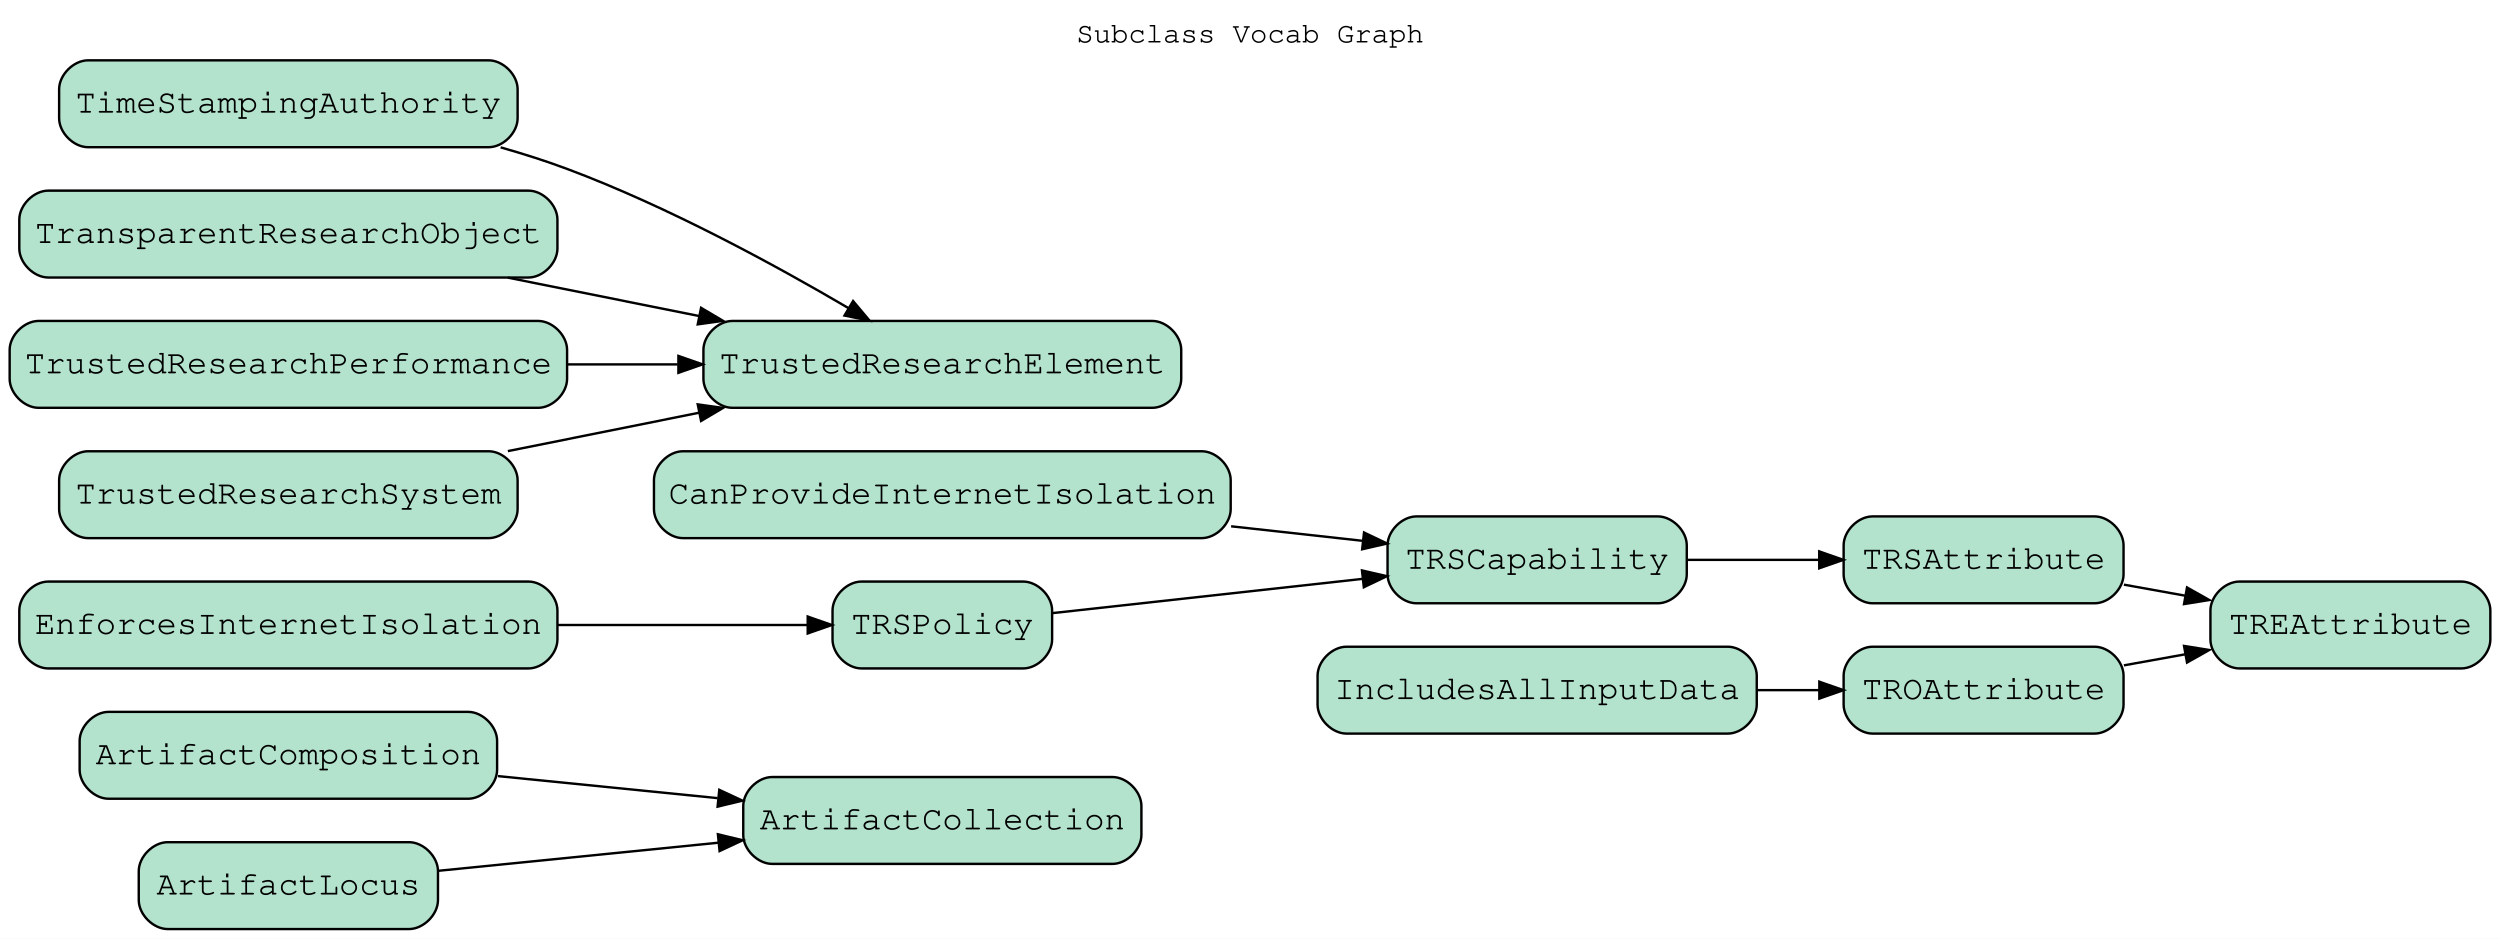
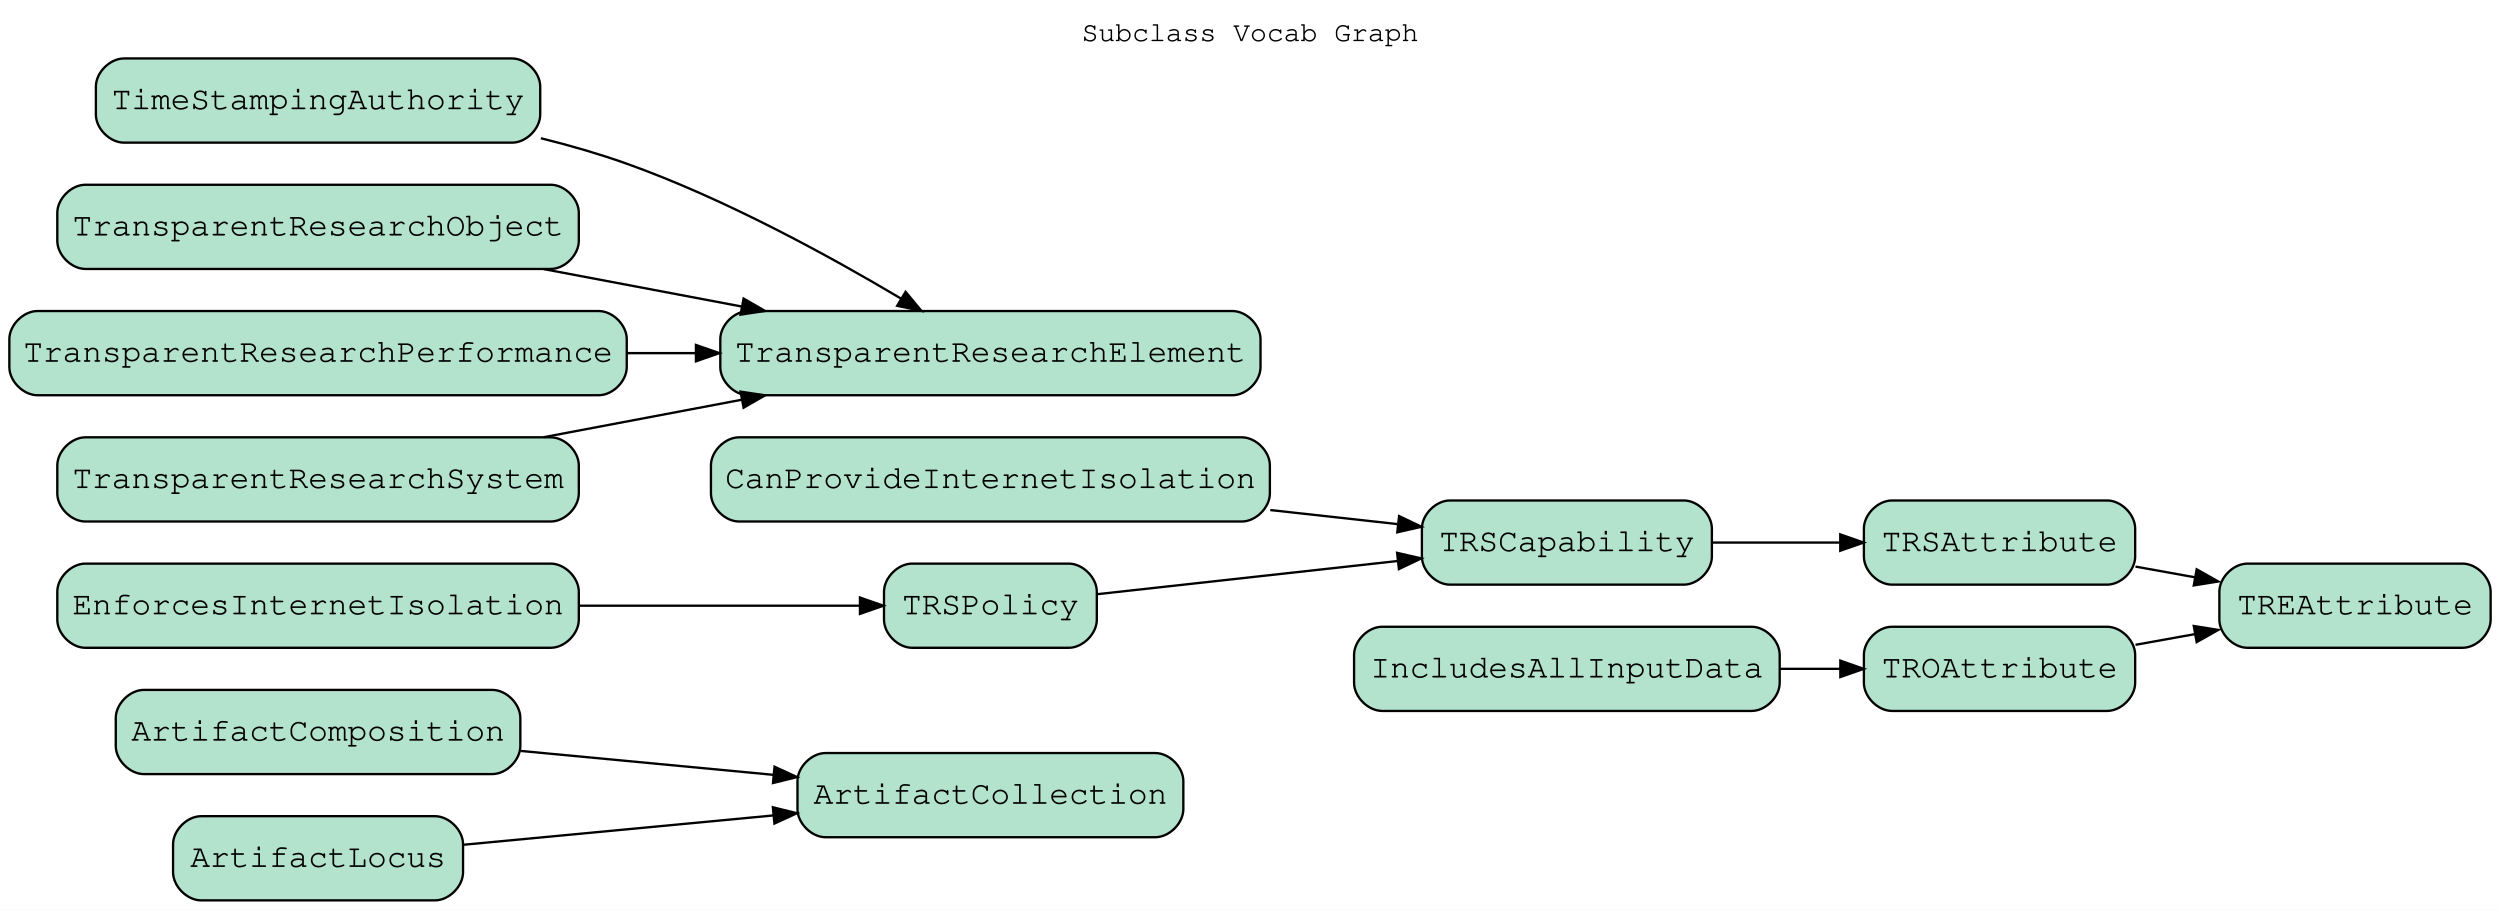
- <svg xmlns="http://www.w3.org/2000/svg" width="1036pt" height="389pt" viewBox="0.00 0.00 1036.00 389.00">
+ <svg xmlns="http://www.w3.org/2000/svg" width="1069pt" height="389pt" viewBox="0.00 0.00 1069.00 389.00">
  <g id="graph0" class="graph" transform="scale(1 1) rotate(0) translate(4 385)">
-     <polygon fill="white" stroke="transparent" points="-4,4 -4,-385 1032,-385 1032,4 -4,4" />
-     <text text-anchor="middle" x="514" y="-367.4" font-family="Courier,monospace" font-size="12.00">Subclass Vocab Graph</text>
+     <polygon fill="white" stroke="transparent" points="-4,4 -4,-385 1065,-385 1065,4 -4,4" />
+     <text text-anchor="middle" x="530.5" y="-367.4" font-family="Courier,monospace" font-size="12.00">Subclass Vocab Graph</text>
    <g id="node1" class="node">
-       <path fill="#b3e2cd" stroke="black" d="M190,-90C190,-90 41,-90 41,-90 35,-90 29,-84 29,-78 29,-78 29,-66 29,-66 29,-60 35,-54 41,-54 41,-54 190,-54 190,-54 196,-54 202,-60 202,-66 202,-66 202,-78 202,-78 202,-84 196,-90 190,-90" />
-       <text text-anchor="middle" x="115.5" y="-68.3" font-family="Courier,monospace" font-size="14.00">ArtifactComposition</text>
+       <path fill="#b3e2cd" stroke="black" d="M206.5,-90C206.5,-90 57.5,-90 57.5,-90 51.5,-90 45.5,-84 45.5,-78 45.5,-78 45.5,-66 45.5,-66 45.5,-60 51.5,-54 57.5,-54 57.5,-54 206.5,-54 206.5,-54 212.5,-54 218.5,-60 218.5,-66 218.5,-66 218.5,-78 218.5,-78 218.5,-84 212.5,-90 206.5,-90" />
+       <text text-anchor="middle" x="132" y="-68.3" font-family="Courier,monospace" font-size="14.00">ArtifactComposition</text>
    </g>
    <g id="node2" class="node">
-       <path fill="#b3e2cd" stroke="black" d="M457,-63C457,-63 316,-63 316,-63 310,-63 304,-57 304,-51 304,-51 304,-39 304,-39 304,-33 310,-27 316,-27 316,-27 457,-27 457,-27 463,-27 469,-33 469,-39 469,-39 469,-51 469,-51 469,-57 463,-63 457,-63" />
-       <text text-anchor="middle" x="386.5" y="-41.3" font-family="Courier,monospace" font-size="14.00">ArtifactCollection</text>
+       <path fill="#b3e2cd" stroke="black" d="M490,-63C490,-63 349,-63 349,-63 343,-63 337,-57 337,-51 337,-51 337,-39 337,-39 337,-33 343,-27 349,-27 349,-27 490,-27 490,-27 496,-27 502,-33 502,-39 502,-39 502,-51 502,-51 502,-57 496,-63 490,-63" />
+       <text text-anchor="middle" x="419.5" y="-41.3" font-family="Courier,monospace" font-size="14.00">ArtifactCollection</text>
    </g>
    <g id="edge1" class="edge">
-       <path fill="none" stroke="black" d="M202.35,-63.38C231.37,-60.47 263.89,-57.21 293.38,-54.25" />
-       <polygon fill="black" stroke="black" points="294.07,-57.69 303.67,-53.21 293.37,-50.73 294.07,-57.69" />
+       <path fill="none" stroke="black" d="M218.66,-63.9C252.74,-60.68 292.03,-56.96 326.7,-53.68" />
+       <polygon fill="black" stroke="black" points="327.19,-57.15 336.82,-52.72 326.53,-50.18 327.19,-57.15" />
    </g>
    <g id="node3" class="node">
-       <path fill="#b3e2cd" stroke="black" d="M165.5,-36C165.5,-36 65.5,-36 65.5,-36 59.5,-36 53.5,-30 53.5,-24 53.5,-24 53.5,-12 53.5,-12 53.5,-6 59.5,0 65.5,0 65.5,0 165.5,0 165.5,0 171.5,0 177.5,-6 177.5,-12 177.5,-12 177.5,-24 177.5,-24 177.5,-30 171.5,-36 165.5,-36" />
-       <text text-anchor="middle" x="115.5" y="-14.3" font-family="Courier,monospace" font-size="14.00">ArtifactLocus</text>
+       <path fill="#b3e2cd" stroke="black" d="M182,-36C182,-36 82,-36 82,-36 76,-36 70,-30 70,-24 70,-24 70,-12 70,-12 70,-6 76,0 82,0 82,0 182,0 182,0 188,0 194,-6 194,-12 194,-12 194,-24 194,-24 194,-30 188,-36 182,-36" />
+       <text text-anchor="middle" x="132" y="-14.3" font-family="Courier,monospace" font-size="14.00">ArtifactLocus</text>
    </g>
    <g id="edge2" class="edge">
-       <path fill="none" stroke="black" d="M177.54,-24.13C211.83,-27.57 255.32,-31.93 293.65,-35.78" />
-       <polygon fill="black" stroke="black" points="293.49,-39.28 303.79,-36.8 294.19,-32.32 293.49,-39.28" />
+       <path fill="none" stroke="black" d="M194.25,-23.79C232.86,-27.44 283.43,-32.23 326.77,-36.33" />
+       <polygon fill="black" stroke="black" points="326.48,-39.81 336.76,-37.27 327.14,-32.84 326.48,-39.81" />
    </g>
    <g id="node4" class="node">
-       <path fill="#b3e2cd" stroke="black" d="M864,-117C864,-117 772,-117 772,-117 766,-117 760,-111 760,-105 760,-105 760,-93 760,-93 760,-87 766,-81 772,-81 772,-81 864,-81 864,-81 870,-81 876,-87 876,-93 876,-93 876,-105 876,-105 876,-111 870,-117 864,-117" />
-       <text text-anchor="middle" x="818" y="-95.3" font-family="Courier,monospace" font-size="14.00">TROAttribute</text>
+       <path fill="#b3e2cd" stroke="black" d="M897,-117C897,-117 805,-117 805,-117 799,-117 793,-111 793,-105 793,-105 793,-93 793,-93 793,-87 799,-81 805,-81 805,-81 897,-81 897,-81 903,-81 909,-87 909,-93 909,-93 909,-105 909,-105 909,-111 903,-117 897,-117" />
+       <text text-anchor="middle" x="851" y="-95.3" font-family="Courier,monospace" font-size="14.00">TROAttribute</text>
    </g>
    <g id="node5" class="node">
-       <path fill="#b3e2cd" stroke="black" d="M1016,-144C1016,-144 924,-144 924,-144 918,-144 912,-138 912,-132 912,-132 912,-120 912,-120 912,-114 918,-108 924,-108 924,-108 1016,-108 1016,-108 1022,-108 1028,-114 1028,-120 1028,-120 1028,-132 1028,-132 1028,-138 1022,-144 1016,-144" />
-       <text text-anchor="middle" x="970" y="-122.3" font-family="Courier,monospace" font-size="14.00">TREAttribute</text>
+       <path fill="#b3e2cd" stroke="black" d="M1049,-144C1049,-144 957,-144 957,-144 951,-144 945,-138 945,-132 945,-132 945,-120 945,-120 945,-114 951,-108 957,-108 957,-108 1049,-108 1049,-108 1055,-108 1061,-114 1061,-120 1061,-120 1061,-132 1061,-132 1061,-138 1055,-144 1049,-144" />
+       <text text-anchor="middle" x="1003" y="-122.3" font-family="Courier,monospace" font-size="14.00">TREAttribute</text>
    </g>
    <g id="edge3" class="edge">
-       <path fill="none" stroke="black" d="M876.14,-109.28C884.47,-110.78 893.11,-112.34 901.62,-113.87" />
-       <polygon fill="black" stroke="black" points="901.06,-117.33 911.53,-115.65 902.3,-110.44 901.06,-117.33" />
+       <path fill="none" stroke="black" d="M909.14,-109.28C917.47,-110.78 926.11,-112.34 934.62,-113.87" />
+       <polygon fill="black" stroke="black" points="934.06,-117.33 944.53,-115.65 935.3,-110.44 934.06,-117.33" />
    </g>
    <g id="node6" class="node">
-       <path fill="#b3e2cd" stroke="black" d="M864,-171C864,-171 772,-171 772,-171 766,-171 760,-165 760,-159 760,-159 760,-147 760,-147 760,-141 766,-135 772,-135 772,-135 864,-135 864,-135 870,-135 876,-141 876,-147 876,-147 876,-159 876,-159 876,-165 870,-171 864,-171" />
-       <text text-anchor="middle" x="818" y="-149.3" font-family="Courier,monospace" font-size="14.00">TRSAttribute</text>
+       <path fill="#b3e2cd" stroke="black" d="M897,-171C897,-171 805,-171 805,-171 799,-171 793,-165 793,-159 793,-159 793,-147 793,-147 793,-141 799,-135 805,-135 805,-135 897,-135 897,-135 903,-135 909,-141 909,-147 909,-147 909,-159 909,-159 909,-165 903,-171 897,-171" />
+       <text text-anchor="middle" x="851" y="-149.3" font-family="Courier,monospace" font-size="14.00">TRSAttribute</text>
    </g>
    <g id="edge4" class="edge">
-       <path fill="none" stroke="black" d="M876.14,-142.72C884.47,-141.22 893.11,-139.66 901.62,-138.13" />
-       <polygon fill="black" stroke="black" points="902.3,-141.56 911.53,-136.35 901.06,-134.67 902.3,-141.56" />
+       <path fill="none" stroke="black" d="M909.14,-142.72C917.47,-141.22 926.11,-139.66 934.62,-138.13" />
+       <polygon fill="black" stroke="black" points="935.3,-141.56 944.53,-136.35 934.06,-134.67 935.3,-141.56" />
    </g>
    <g id="node7" class="node">
-       <path fill="#b3e2cd" stroke="black" d="M712,-117C712,-117 554,-117 554,-117 548,-117 542,-111 542,-105 542,-105 542,-93 542,-93 542,-87 548,-81 554,-81 554,-81 712,-81 712,-81 718,-81 724,-87 724,-93 724,-93 724,-105 724,-105 724,-111 718,-117 712,-117" />
-       <text text-anchor="middle" x="633" y="-95.3" font-family="Courier,monospace" font-size="14.00">IncludesAllInputData</text>
+       <path fill="#b3e2cd" stroke="black" d="M745,-117C745,-117 587,-117 587,-117 581,-117 575,-111 575,-105 575,-105 575,-93 575,-93 575,-87 581,-81 587,-81 587,-81 745,-81 745,-81 751,-81 757,-87 757,-93 757,-93 757,-105 757,-105 757,-111 751,-117 745,-117" />
+       <text text-anchor="middle" x="666" y="-95.3" font-family="Courier,monospace" font-size="14.00">IncludesAllInputData</text>
    </g>
    <g id="edge5" class="edge">
-       <path fill="none" stroke="black" d="M724.16,-99C732.82,-99 741.49,-99 749.87,-99" />
-       <polygon fill="black" stroke="black" points="749.93,-102.5 759.93,-99 749.93,-95.5 749.93,-102.5" />
+       <path fill="none" stroke="black" d="M757.16,-99C765.82,-99 774.49,-99 782.87,-99" />
+       <polygon fill="black" stroke="black" points="782.93,-102.5 792.93,-99 782.93,-95.5 782.93,-102.5" />
    </g>
    <g id="node8" class="node">
-       <path fill="#b3e2cd" stroke="black" d="M683,-171C683,-171 583,-171 583,-171 577,-171 571,-165 571,-159 571,-159 571,-147 571,-147 571,-141 577,-135 583,-135 583,-135 683,-135 683,-135 689,-135 695,-141 695,-147 695,-147 695,-159 695,-159 695,-165 689,-171 683,-171" />
-       <text text-anchor="middle" x="633" y="-149.3" font-family="Courier,monospace" font-size="14.00">TRSCapability</text>
+       <path fill="#b3e2cd" stroke="black" d="M716,-171C716,-171 616,-171 616,-171 610,-171 604,-165 604,-159 604,-159 604,-147 604,-147 604,-141 610,-135 616,-135 616,-135 716,-135 716,-135 722,-135 728,-141 728,-147 728,-147 728,-159 728,-159 728,-165 722,-171 716,-171" />
+       <text text-anchor="middle" x="666" y="-149.3" font-family="Courier,monospace" font-size="14.00">TRSCapability</text>
    </g>
    <g id="edge6" class="edge">
-       <path fill="none" stroke="black" d="M695.19,-153C712.65,-153 731.77,-153 749.58,-153" />
-       <polygon fill="black" stroke="black" points="749.89,-156.5 759.89,-153 749.89,-149.5 749.89,-156.5" />
+       <path fill="none" stroke="black" d="M728.19,-153C745.65,-153 764.77,-153 782.58,-153" />
+       <polygon fill="black" stroke="black" points="782.89,-156.5 792.89,-153 782.89,-149.5 782.89,-156.5" />
    </g>
    <g id="node9" class="node">
-       <path fill="#b3e2cd" stroke="black" d="M494,-198C494,-198 279,-198 279,-198 273,-198 267,-192 267,-186 267,-186 267,-174 267,-174 267,-168 273,-162 279,-162 279,-162 494,-162 494,-162 500,-162 506,-168 506,-174 506,-174 506,-186 506,-186 506,-192 500,-198 494,-198" />
-       <text text-anchor="middle" x="386.5" y="-176.3" font-family="Courier,monospace" font-size="14.00">CanProvideInternetIsolation</text>
+       <path fill="#b3e2cd" stroke="black" d="M527,-198C527,-198 312,-198 312,-198 306,-198 300,-192 300,-186 300,-186 300,-174 300,-174 300,-168 306,-162 312,-162 312,-162 527,-162 527,-162 533,-162 539,-168 539,-174 539,-174 539,-186 539,-186 539,-192 533,-198 527,-198" />
+       <text text-anchor="middle" x="419.5" y="-176.3" font-family="Courier,monospace" font-size="14.00">CanProvideInternetIsolation</text>
    </g>
    <g id="edge7" class="edge">
-       <path fill="none" stroke="black" d="M506.17,-166.9C524.71,-164.85 543.36,-162.79 560.41,-160.91" />
-       <polygon fill="black" stroke="black" points="561.25,-164.33 570.81,-159.76 560.48,-157.38 561.25,-164.33" />
+       <path fill="none" stroke="black" d="M539.17,-166.9C557.71,-164.85 576.36,-162.79 593.41,-160.91" />
+       <polygon fill="black" stroke="black" points="594.25,-164.33 603.81,-159.76 593.48,-157.38 594.25,-164.33" />
    </g>
    <g id="node10" class="node">
-       <path fill="#b3e2cd" stroke="black" d="M420,-144C420,-144 353,-144 353,-144 347,-144 341,-138 341,-132 341,-132 341,-120 341,-120 341,-114 347,-108 353,-108 353,-108 420,-108 420,-108 426,-108 432,-114 432,-120 432,-120 432,-132 432,-132 432,-138 426,-144 420,-144" />
-       <text text-anchor="middle" x="386.5" y="-122.3" font-family="Courier,monospace" font-size="14.00">TRSPolicy</text>
+       <path fill="#b3e2cd" stroke="black" d="M453,-144C453,-144 386,-144 386,-144 380,-144 374,-138 374,-132 374,-132 374,-120 374,-120 374,-114 380,-108 386,-108 386,-108 453,-108 453,-108 459,-108 465,-114 465,-120 465,-120 465,-132 465,-132 465,-138 459,-144 453,-144" />
+       <text text-anchor="middle" x="419.5" y="-122.3" font-family="Courier,monospace" font-size="14.00">TRSPolicy</text>
    </g>
    <g id="edge8" class="edge">
-       <path fill="none" stroke="black" d="M432.06,-130.92C467.94,-134.88 519.08,-140.53 560.65,-145.12" />
-       <polygon fill="black" stroke="black" points="560.4,-148.61 570.72,-146.23 561.17,-141.66 560.4,-148.61" />
+       <path fill="none" stroke="black" d="M465.06,-130.92C500.94,-134.88 552.08,-140.53 593.65,-145.12" />
+       <polygon fill="black" stroke="black" points="593.4,-148.61 603.72,-146.23 594.17,-141.66 593.4,-148.61" />
    </g>
    <g id="node11" class="node">
-       <path fill="#b3e2cd" stroke="black" d="M215,-144C215,-144 16,-144 16,-144 10,-144 4,-138 4,-132 4,-132 4,-120 4,-120 4,-114 10,-108 16,-108 16,-108 215,-108 215,-108 221,-108 227,-114 227,-120 227,-120 227,-132 227,-132 227,-138 221,-144 215,-144" />
-       <text text-anchor="middle" x="115.5" y="-122.3" font-family="Courier,monospace" font-size="14.00">EnforcesInternetIsolation</text>
+       <path fill="#b3e2cd" stroke="black" d="M231.5,-144C231.5,-144 32.5,-144 32.5,-144 26.5,-144 20.5,-138 20.5,-132 20.5,-132 20.5,-120 20.5,-120 20.5,-114 26.5,-108 32.5,-108 32.5,-108 231.5,-108 231.5,-108 237.5,-108 243.5,-114 243.5,-120 243.5,-120 243.5,-132 243.5,-132 243.5,-138 237.5,-144 231.5,-144" />
+       <text text-anchor="middle" x="132" y="-122.3" font-family="Courier,monospace" font-size="14.00">EnforcesInternetIsolation</text>
    </g>
    <g id="edge9" class="edge">
-       <path fill="none" stroke="black" d="M227.08,-126C262.72,-126 300.69,-126 330.51,-126" />
-       <polygon fill="black" stroke="black" points="330.71,-129.5 340.71,-126 330.71,-122.5 330.71,-129.5" />
+       <path fill="none" stroke="black" d="M243.79,-126C284.84,-126 329.61,-126 363.55,-126" />
+       <polygon fill="black" stroke="black" points="363.72,-129.5 373.72,-126 363.72,-122.5 363.72,-129.5" />
    </g>
    <g id="node12" class="node">
-       <path fill="#b3e2cd" stroke="black" d="M198.5,-360C198.5,-360 32.5,-360 32.5,-360 26.5,-360 20.5,-354 20.5,-348 20.5,-348 20.5,-336 20.5,-336 20.5,-330 26.5,-324 32.5,-324 32.5,-324 198.5,-324 198.5,-324 204.5,-324 210.5,-330 210.5,-336 210.5,-336 210.5,-348 210.5,-348 210.5,-354 204.5,-360 198.5,-360" />
-       <text text-anchor="middle" x="115.5" y="-338.3" font-family="Courier,monospace" font-size="14.00">TimeStampingAuthority</text>
+       <path fill="#b3e2cd" stroke="black" d="M215,-360C215,-360 49,-360 49,-360 43,-360 37,-354 37,-348 37,-348 37,-336 37,-336 37,-330 43,-324 49,-324 49,-324 215,-324 215,-324 221,-324 227,-330 227,-336 227,-336 227,-348 227,-348 227,-354 221,-360 215,-360" />
+       <text text-anchor="middle" x="132" y="-338.3" font-family="Courier,monospace" font-size="14.00">TimeStampingAuthority</text>
    </g>
    <g id="node13" class="node">
-       <path fill="#b3e2cd" stroke="black" d="M473.5,-252C473.5,-252 299.5,-252 299.5,-252 293.5,-252 287.5,-246 287.5,-240 287.5,-240 287.5,-228 287.5,-228 287.5,-222 293.5,-216 299.5,-216 299.5,-216 473.5,-216 473.5,-216 479.5,-216 485.5,-222 485.5,-228 485.5,-228 485.5,-240 485.5,-240 485.5,-246 479.5,-252 473.5,-252" />
-       <text text-anchor="middle" x="386.5" y="-230.3" font-family="Courier,monospace" font-size="14.00">TrustedResearchElement</text>
+       <path fill="#b3e2cd" stroke="black" d="M523,-252C523,-252 316,-252 316,-252 310,-252 304,-246 304,-240 304,-240 304,-228 304,-228 304,-222 310,-216 316,-216 316,-216 523,-216 523,-216 529,-216 535,-222 535,-228 535,-228 535,-240 535,-240 535,-246 529,-252 523,-252" />
+       <text text-anchor="middle" x="419.5" y="-230.3" font-family="Courier,monospace" font-size="14.00">TransparentResearchElement</text>
    </g>
    <g id="edge10" class="edge">
-       <path fill="none" stroke="black" d="M203.47,-323.93C212.86,-321.26 222.2,-318.29 231,-315 272.58,-299.48 317.18,-275.19 347.72,-257.25" />
-       <polygon fill="black" stroke="black" points="349.52,-260.25 356.33,-252.14 345.95,-254.23 349.52,-260.25" />
+       <path fill="none" stroke="black" d="M227.27,-325.89C239.77,-322.79 252.3,-319.18 264,-315 306.05,-299.98 350.92,-275.39 381.4,-257.24" />
+       <polygon fill="black" stroke="black" points="383.23,-260.22 389.99,-252.07 379.62,-254.23 383.23,-260.22" />
    </g>
    <g id="node14" class="node">
-       <path fill="#b3e2cd" stroke="black" d="M215,-306C215,-306 16,-306 16,-306 10,-306 4,-300 4,-294 4,-294 4,-282 4,-282 4,-276 10,-270 16,-270 16,-270 215,-270 215,-270 221,-270 227,-276 227,-282 227,-282 227,-294 227,-294 227,-300 221,-306 215,-306" />
-       <text text-anchor="middle" x="115.5" y="-284.3" font-family="Courier,monospace" font-size="14.00">TransparentResearchObject</text>
+       <path fill="#b3e2cd" stroke="black" d="M231.5,-306C231.5,-306 32.5,-306 32.5,-306 26.5,-306 20.5,-300 20.5,-294 20.5,-294 20.5,-282 20.5,-282 20.5,-276 26.5,-270 32.5,-270 32.5,-270 231.5,-270 231.5,-270 237.5,-270 243.5,-276 243.5,-282 243.5,-282 243.5,-294 243.5,-294 243.5,-300 237.5,-306 231.5,-306" />
+       <text text-anchor="middle" x="132" y="-284.3" font-family="Courier,monospace" font-size="14.00">TransparentResearchObject</text>
    </g>
    <g id="edge11" class="edge">
-       <path fill="none" stroke="black" d="M206.45,-269.94C231.91,-264.83 259.77,-259.24 285.77,-254.02" />
-       <polygon fill="black" stroke="black" points="286.52,-257.44 295.64,-252.04 285.14,-250.58 286.52,-257.44" />
+       <path fill="none" stroke="black" d="M228.46,-269.94C255.61,-264.81 285.32,-259.19 313.02,-253.95" />
+       <polygon fill="black" stroke="black" points="313.95,-257.34 323.13,-252.04 312.65,-250.46 313.95,-257.34" />
    </g>
    <g id="node15" class="node">
-       <path fill="#b3e2cd" stroke="black" d="M219,-252C219,-252 12,-252 12,-252 6,-252 0,-246 0,-240 0,-240 0,-228 0,-228 0,-222 6,-216 12,-216 12,-216 219,-216 219,-216 225,-216 231,-222 231,-228 231,-228 231,-240 231,-240 231,-246 225,-252 219,-252" />
-       <text text-anchor="middle" x="115.5" y="-230.3" font-family="Courier,monospace" font-size="14.00">TrustedResearchPerformance</text>
+       <path fill="#b3e2cd" stroke="black" d="M252,-252C252,-252 12,-252 12,-252 6,-252 0,-246 0,-240 0,-240 0,-228 0,-228 0,-222 6,-216 12,-216 12,-216 252,-216 252,-216 258,-216 264,-222 264,-228 264,-228 264,-240 264,-240 264,-246 258,-252 252,-252" />
+       <text text-anchor="middle" x="132" y="-230.3" font-family="Courier,monospace" font-size="14.00">TransparentResearchPerformance</text>
    </g>
    <g id="edge12" class="edge">
-       <path fill="none" stroke="black" d="M231.36,-234C246.44,-234 261.86,-234 276.84,-234" />
-       <polygon fill="black" stroke="black" points="277.13,-237.5 287.13,-234 277.13,-230.5 277.13,-237.5" />
+       <path fill="none" stroke="black" d="M264.05,-234C273.84,-234 283.71,-234 293.46,-234" />
+       <polygon fill="black" stroke="black" points="293.58,-237.5 303.58,-234 293.58,-230.5 293.58,-237.5" />
    </g>
    <g id="node16" class="node">
-       <path fill="#b3e2cd" stroke="black" d="M198.5,-198C198.5,-198 32.5,-198 32.5,-198 26.5,-198 20.5,-192 20.5,-186 20.5,-186 20.5,-174 20.5,-174 20.5,-168 26.5,-162 32.5,-162 32.5,-162 198.5,-162 198.5,-162 204.5,-162 210.5,-168 210.5,-174 210.5,-174 210.5,-186 210.5,-186 210.5,-192 204.5,-198 198.5,-198" />
-       <text text-anchor="middle" x="115.5" y="-176.3" font-family="Courier,monospace" font-size="14.00">TrustedResearchSystem</text>
+       <path fill="#b3e2cd" stroke="black" d="M231.5,-198C231.5,-198 32.5,-198 32.5,-198 26.5,-198 20.5,-192 20.5,-186 20.5,-186 20.5,-174 20.5,-174 20.5,-168 26.5,-162 32.5,-162 32.5,-162 231.5,-162 231.5,-162 237.5,-162 243.5,-168 243.5,-174 243.5,-174 243.5,-186 243.5,-186 243.5,-192 237.5,-198 231.5,-198" />
+       <text text-anchor="middle" x="132" y="-176.3" font-family="Courier,monospace" font-size="14.00">TransparentResearchSystem</text>
    </g>
    <g id="edge13" class="edge">
-       <path fill="none" stroke="black" d="M206.45,-198.06C231.91,-203.17 259.77,-208.76 285.77,-213.98" />
-       <polygon fill="black" stroke="black" points="285.14,-217.42 295.64,-215.96 286.52,-210.56 285.14,-217.42" />
+       <path fill="none" stroke="black" d="M228.46,-198.06C255.61,-203.19 285.32,-208.81 313.02,-214.05" />
+       <polygon fill="black" stroke="black" points="312.65,-217.54 323.13,-215.96 313.95,-210.66 312.65,-217.54" />
    </g>
  </g>
</svg>
